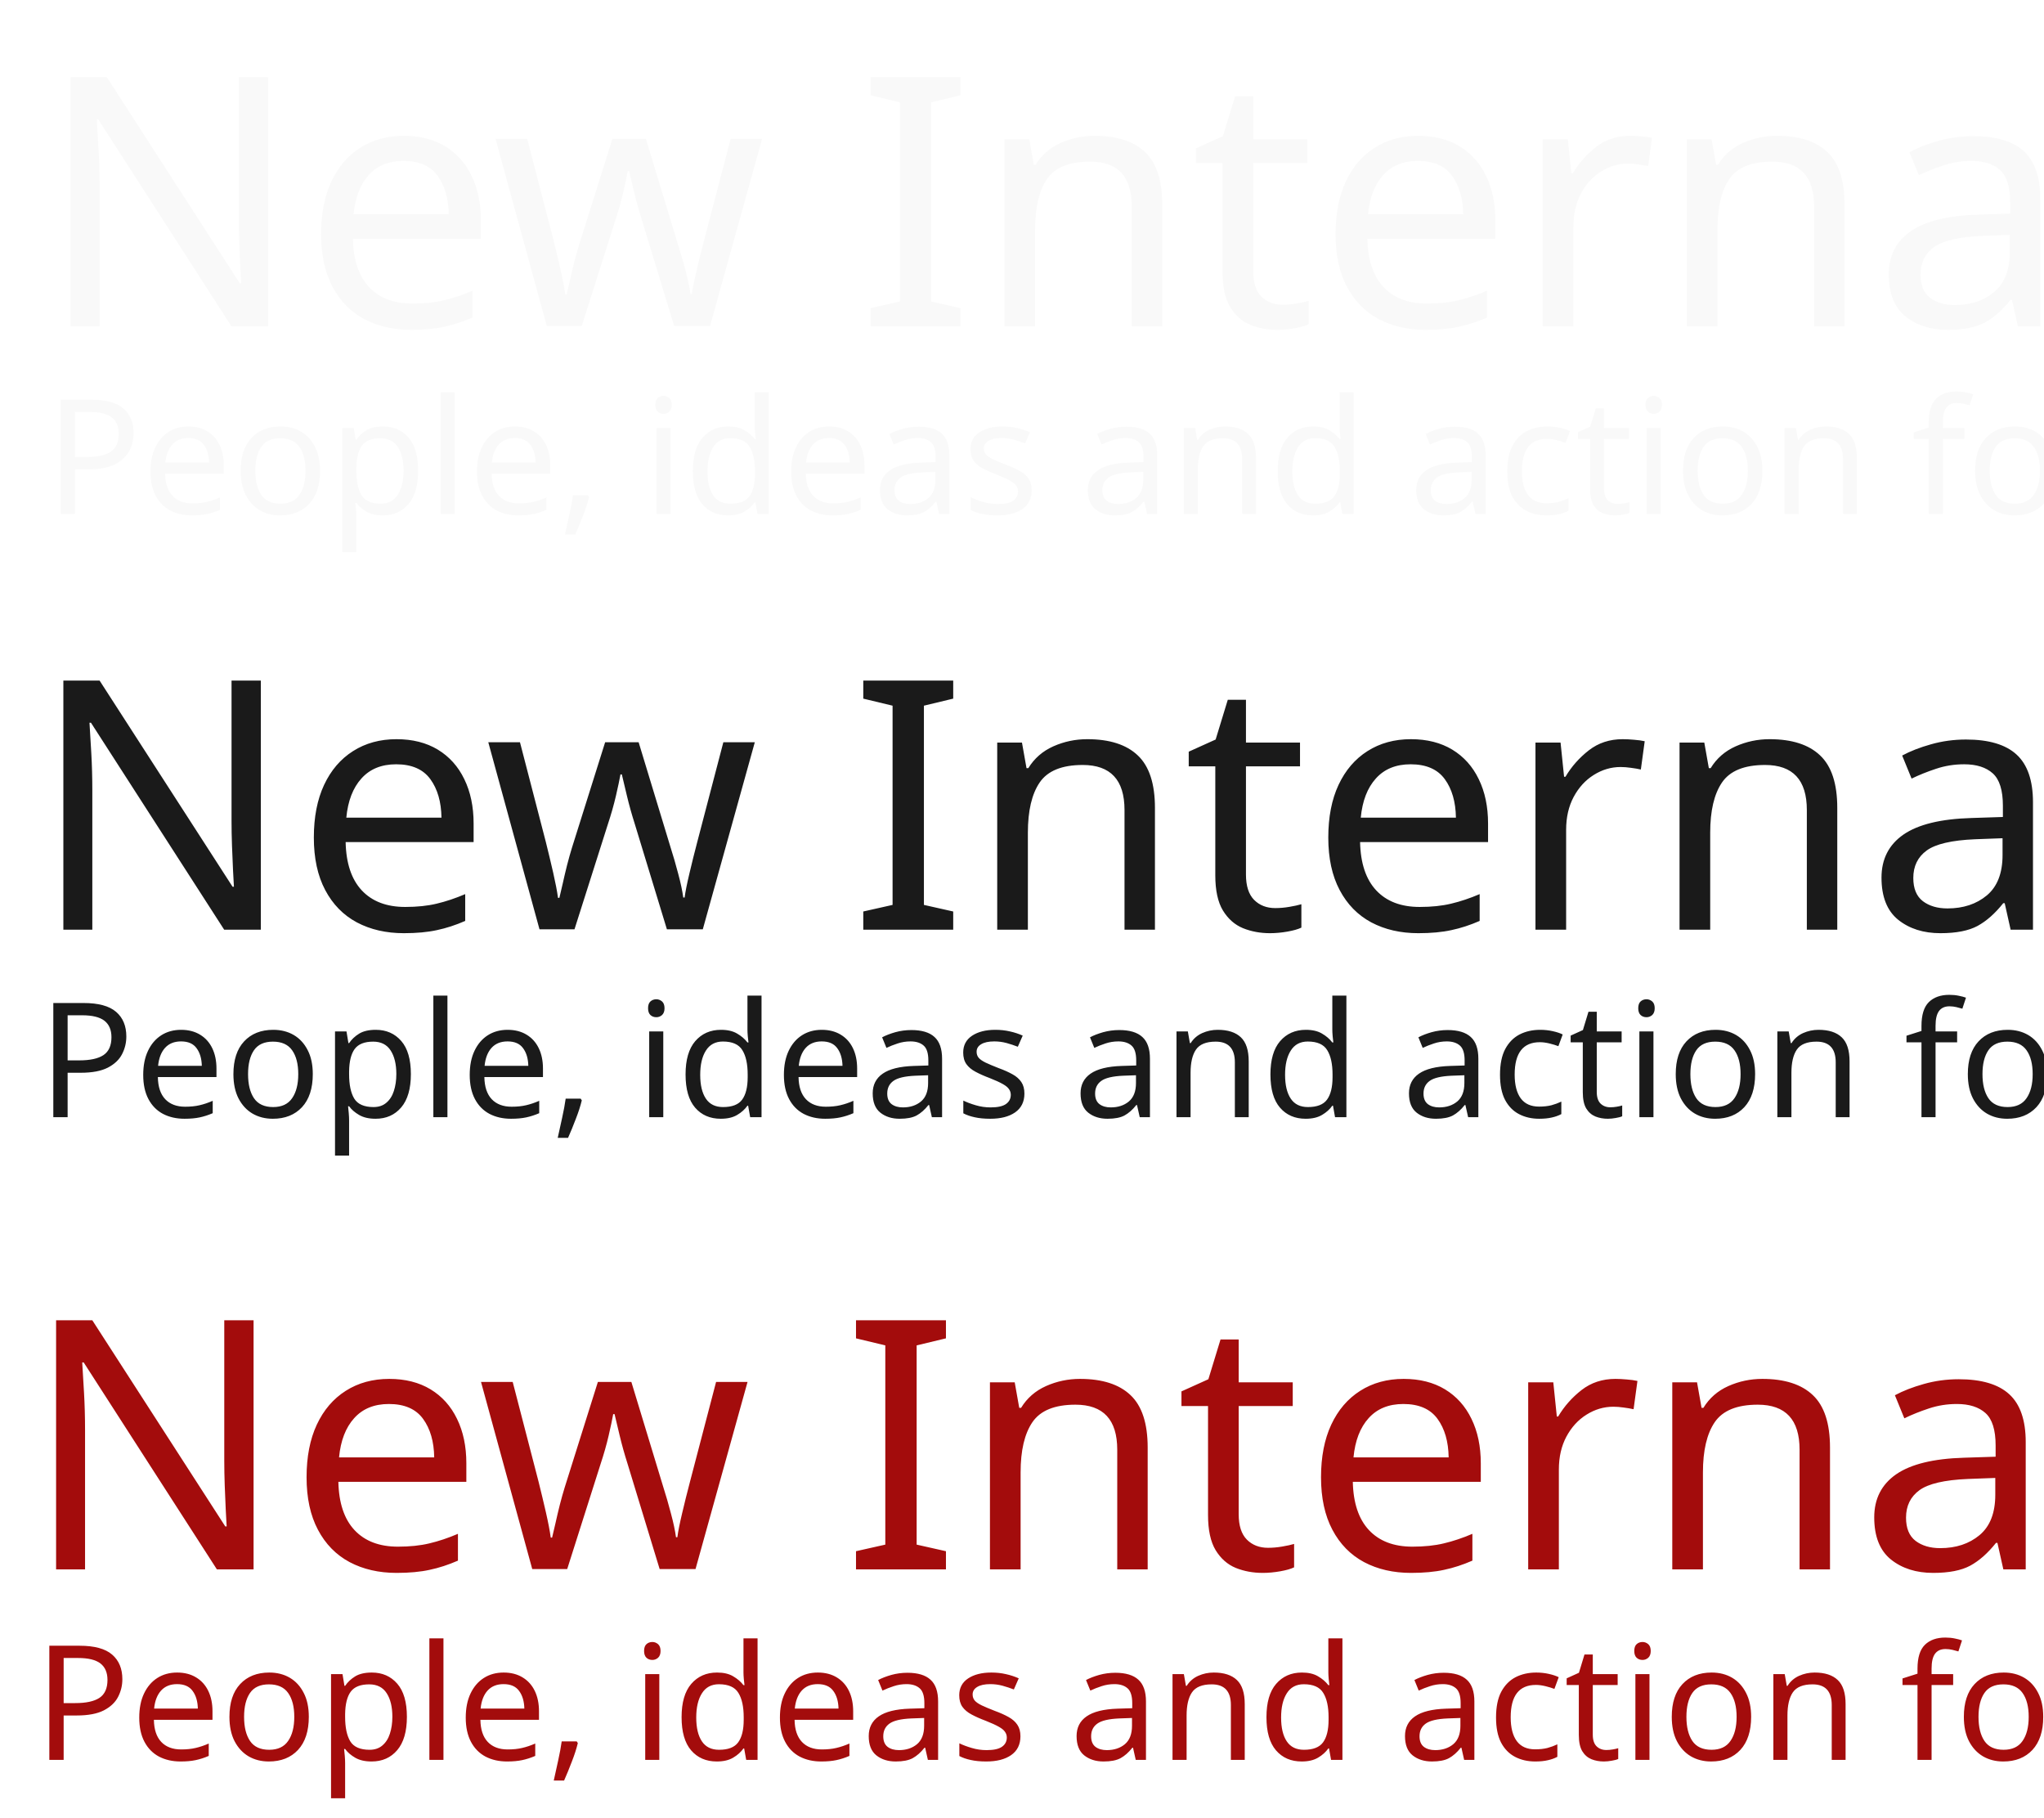
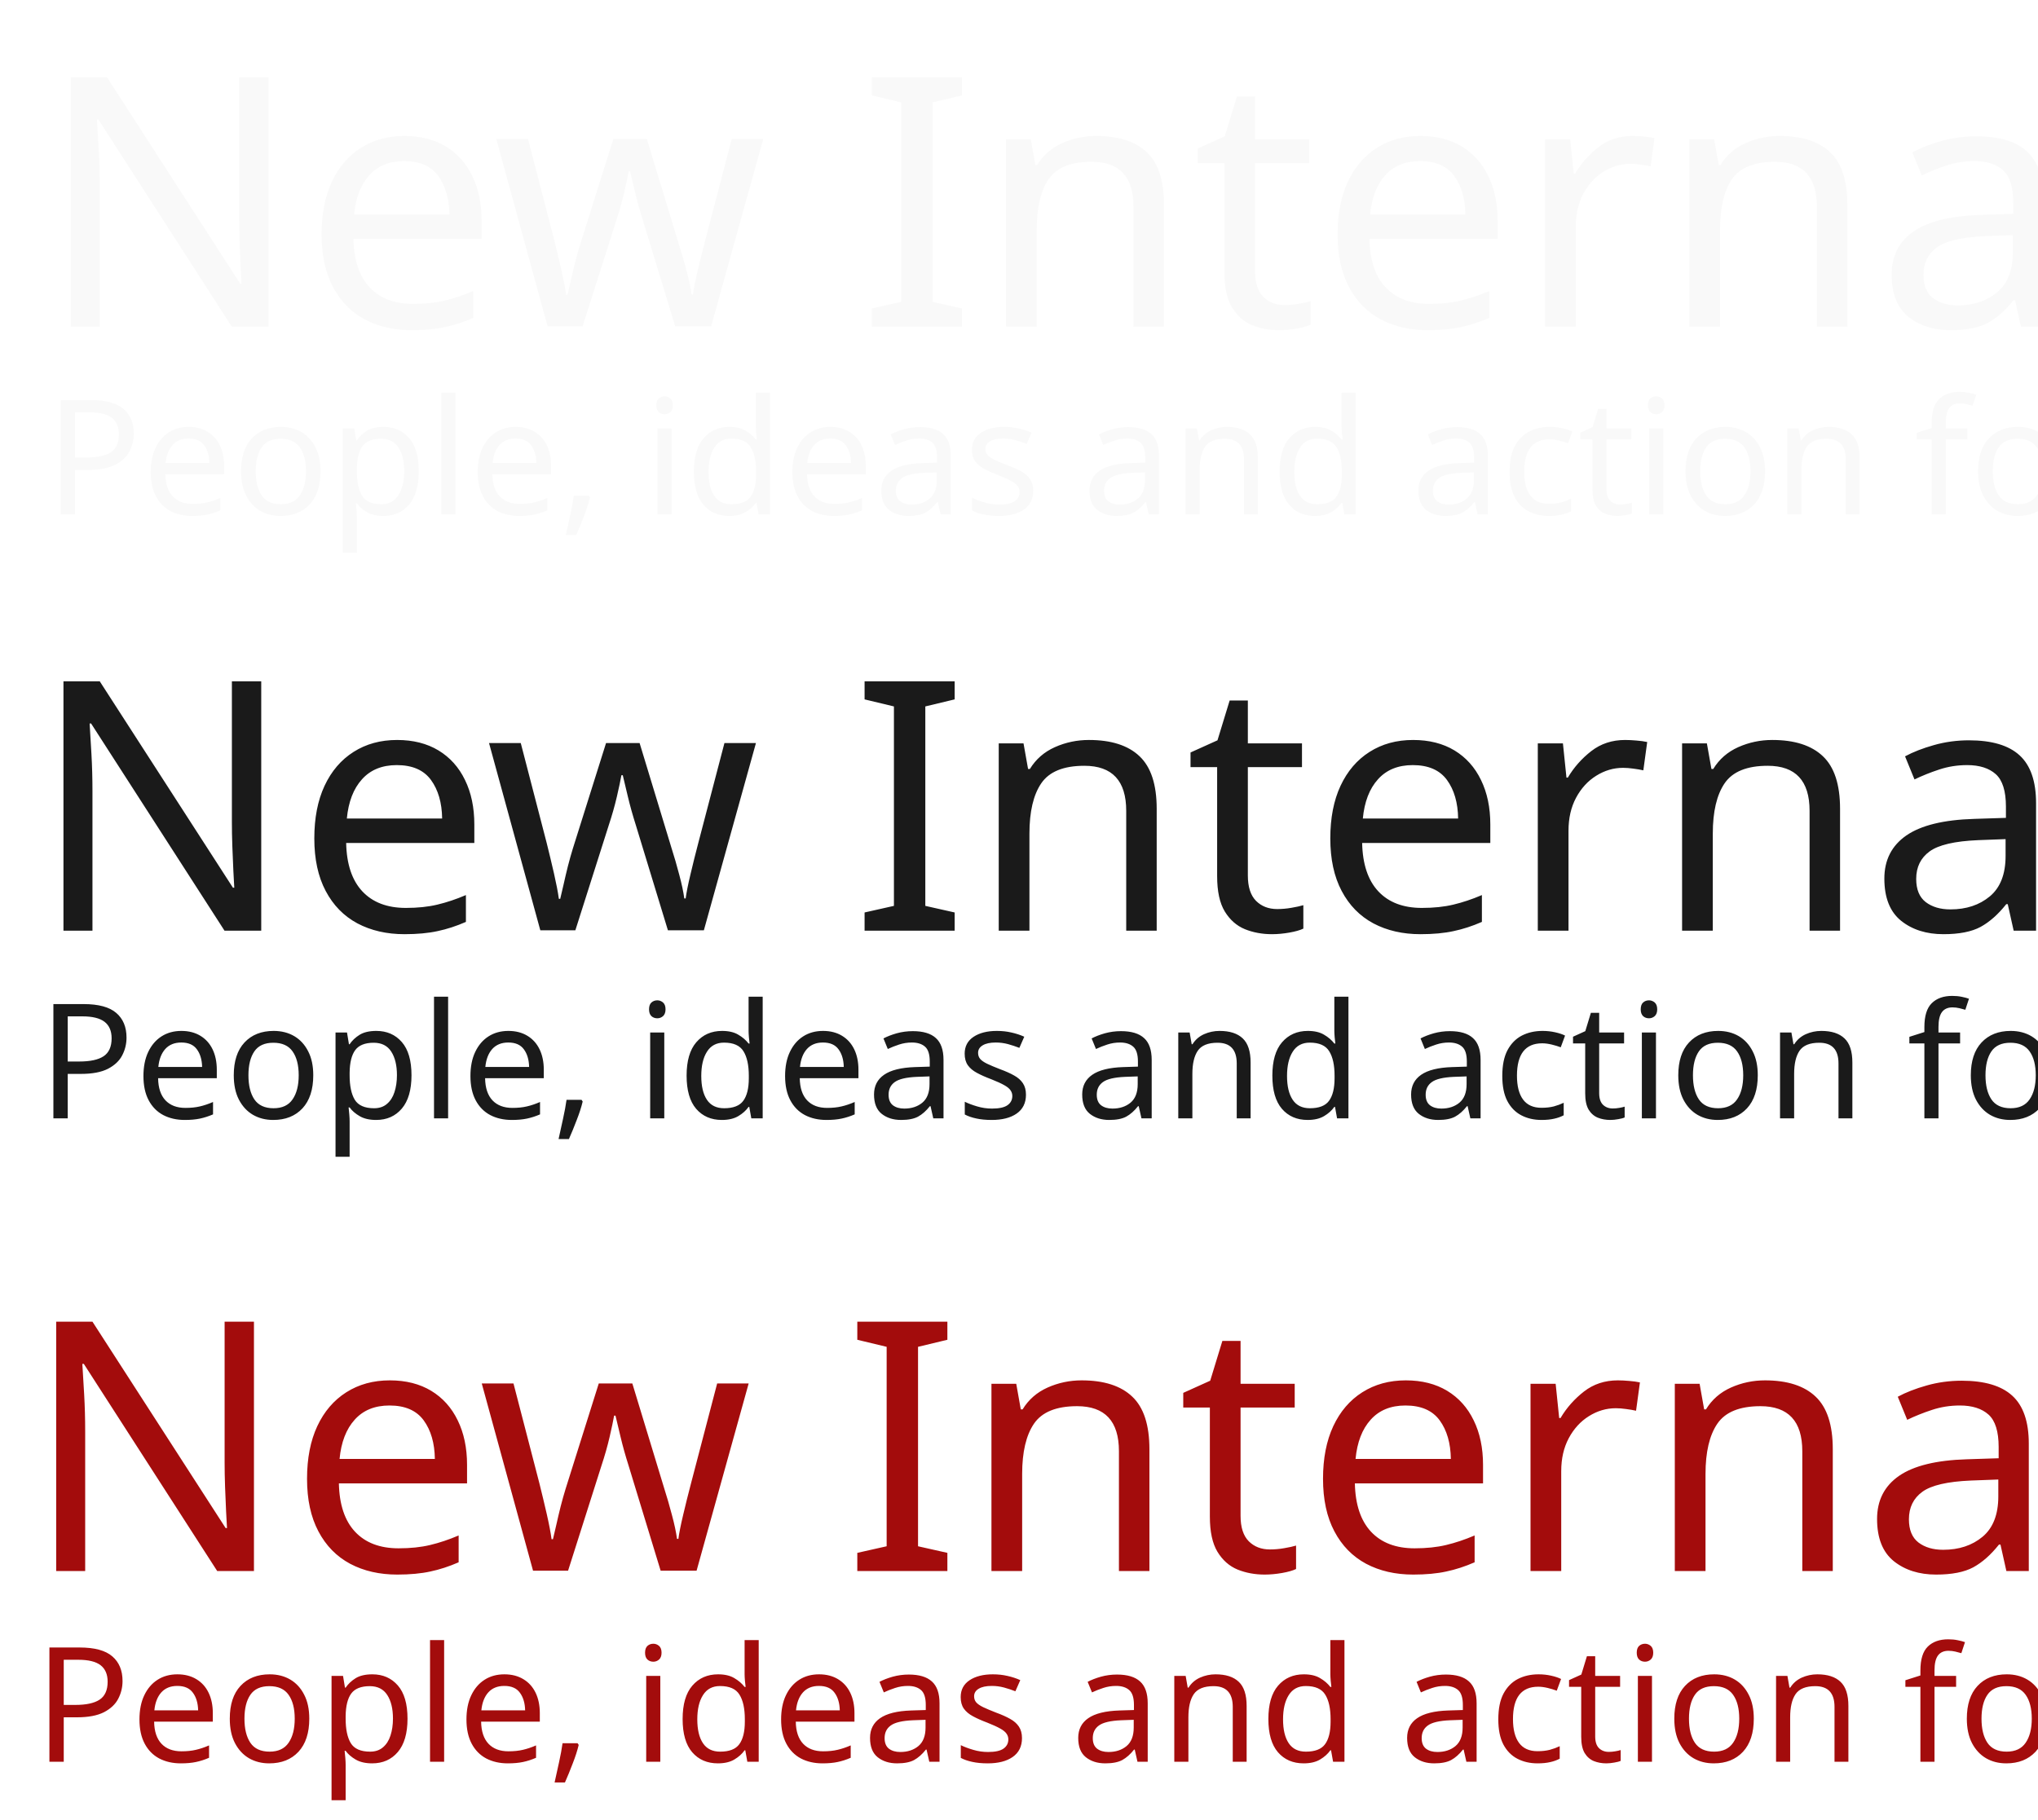
- <svg xmlns="http://www.w3.org/2000/svg" width="281.25" height="250" id="svg3023" version="1.1">
+ <svg xmlns="http://www.w3.org/2000/svg" width="280" height="250" id="svg3023" version="1.1">
  <defs id="defs3025" />
  <g id="layer1" transform="translate(0,-175)">
    <text xml:space="preserve" style="font-size:16px;font-style:normal;font-variant:normal;font-weight:normal;font-stretch:normal;text-align:start;line-height:125%;letter-spacing:0px;word-spacing:0px;writing-mode:lr-tb;text-anchor:start;color:#000000;fill:#1a1a1a;fill-opacity:1;fill-rule:nonzero;stroke:none;marker:none;visibility:visible;display:inline;overflow:visible;enable-background:accumulate;font-family:BodegaSans Medium;-inkscape-font-specification:'BodegaSans Medium,'" x="5.195" y="328.678" id="text4119">
      <tspan id="tspan4121" x="5.195" y="328.678" style="font-size:22px">People, ideas and action for the global justice</tspan>
    </text>
    <text xml:space="preserve" style="font-size:16px;font-style:normal;font-variant:normal;font-weight:normal;font-stretch:normal;text-align:start;line-height:125%;letter-spacing:0px;word-spacing:0px;writing-mode:lr-tb;text-anchor:start;fill:#a30c0c;fill-opacity:1;stroke:none;font-family:BodegaSans Medium;-inkscape-font-specification:'BodegaSans Medium,'" x="4.647" y="417.091" id="text4119-3">
      <tspan id="tspan4121-5" x="4.647" y="417.091" style="font-size:22px">People, ideas and action for the global justice</tspan>
    </text>
    <text xml:space="preserve" style="font-size:36px;font-style:normal;font-variant:normal;font-weight:normal;font-stretch:normal;text-align:start;line-height:125%;letter-spacing:0px;word-spacing:0px;writing-mode:lr-tb;text-anchor:start;fill:#a30c0c;fill-opacity:1;stroke:none;font-family:BodegaSans Medium;-inkscape-font-specification:'BodegaSans Medium,'" x="3.061" y="390.885" id="text4123-5-7">
      <tspan id="tspan4125-4-0" x="3.061" y="390.885" style="font-size:48px;font-style:normal;font-variant:normal;font-weight:normal;font-stretch:normal;text-align:start;line-height:125%;writing-mode:lr-tb;text-anchor:start;fill:#a30c0c;fill-opacity:1;font-family:BodegaSans Medium;-inkscape-font-specification:'BodegaSans Medium,'">New Internationalist</tspan>
    </text>
    <text xml:space="preserve" style="font-size:36px;font-style:normal;font-variant:normal;font-weight:normal;font-stretch:normal;text-align:start;line-height:125%;letter-spacing:0px;word-spacing:0px;writing-mode:lr-tb;text-anchor:start;fill:#1a1a1a;fill-opacity:1;stroke:none;font-family:BodegaSans Medium;-inkscape-font-specification:'BodegaSans Medium,'" x="4.061" y="302.885" id="text4123-9">
      <tspan id="tspan4125-1" x="4.061" y="302.885" style="font-size:48px;font-style:normal;font-variant:normal;font-weight:normal;font-stretch:normal;text-align:start;line-height:125%;writing-mode:lr-tb;text-anchor:start;fill:#1a1a1a;fill-opacity:1;font-family:BodegaSans Medium;-inkscape-font-specification:'BodegaSans Medium,'">New Internationalist</tspan>
    </text>
    <text xml:space="preserve" style="font-size:16px;font-style:normal;font-variant:normal;font-weight:normal;font-stretch:normal;text-align:start;line-height:125%;letter-spacing:0px;word-spacing:0px;writing-mode:lr-tb;text-anchor:start;color:#000000;fill:#f9f9f9;fill-opacity:1;fill-rule:nonzero;stroke:none;marker:none;visibility:visible;display:inline;overflow:visible;enable-background:accumulate;font-family:BodegaSans Medium;-inkscape-font-specification:'BodegaSans Medium,'" x="6.195" y="245.678" id="text4119-6">
      <tspan id="tspan4121-2" x="6.195" y="245.678" style="font-size:22px">People, ideas and action for the global justice</tspan>
    </text>
    <text xml:space="preserve" style="font-size:36px;font-style:normal;font-variant:normal;font-weight:normal;font-stretch:normal;text-align:start;line-height:125%;letter-spacing:0px;word-spacing:0px;writing-mode:lr-tb;text-anchor:start;fill:#f9f9f9;fill-opacity:1;stroke:none;font-family:BodegaSans Medium;-inkscape-font-specification:'BodegaSans Medium,'" x="5.061" y="219.885" id="text4123-9-1">
      <tspan id="tspan4125-1-5" x="5.061" y="219.885" style="font-size:48px;font-style:normal;font-variant:normal;font-weight:normal;font-stretch:normal;text-align:start;line-height:125%;writing-mode:lr-tb;text-anchor:start;fill:#f9f9f9;fill-opacity:1;font-family:BodegaSans Medium;-inkscape-font-specification:'BodegaSans Medium,'">New Internationalist</tspan>
    </text>
  </g>
</svg>
